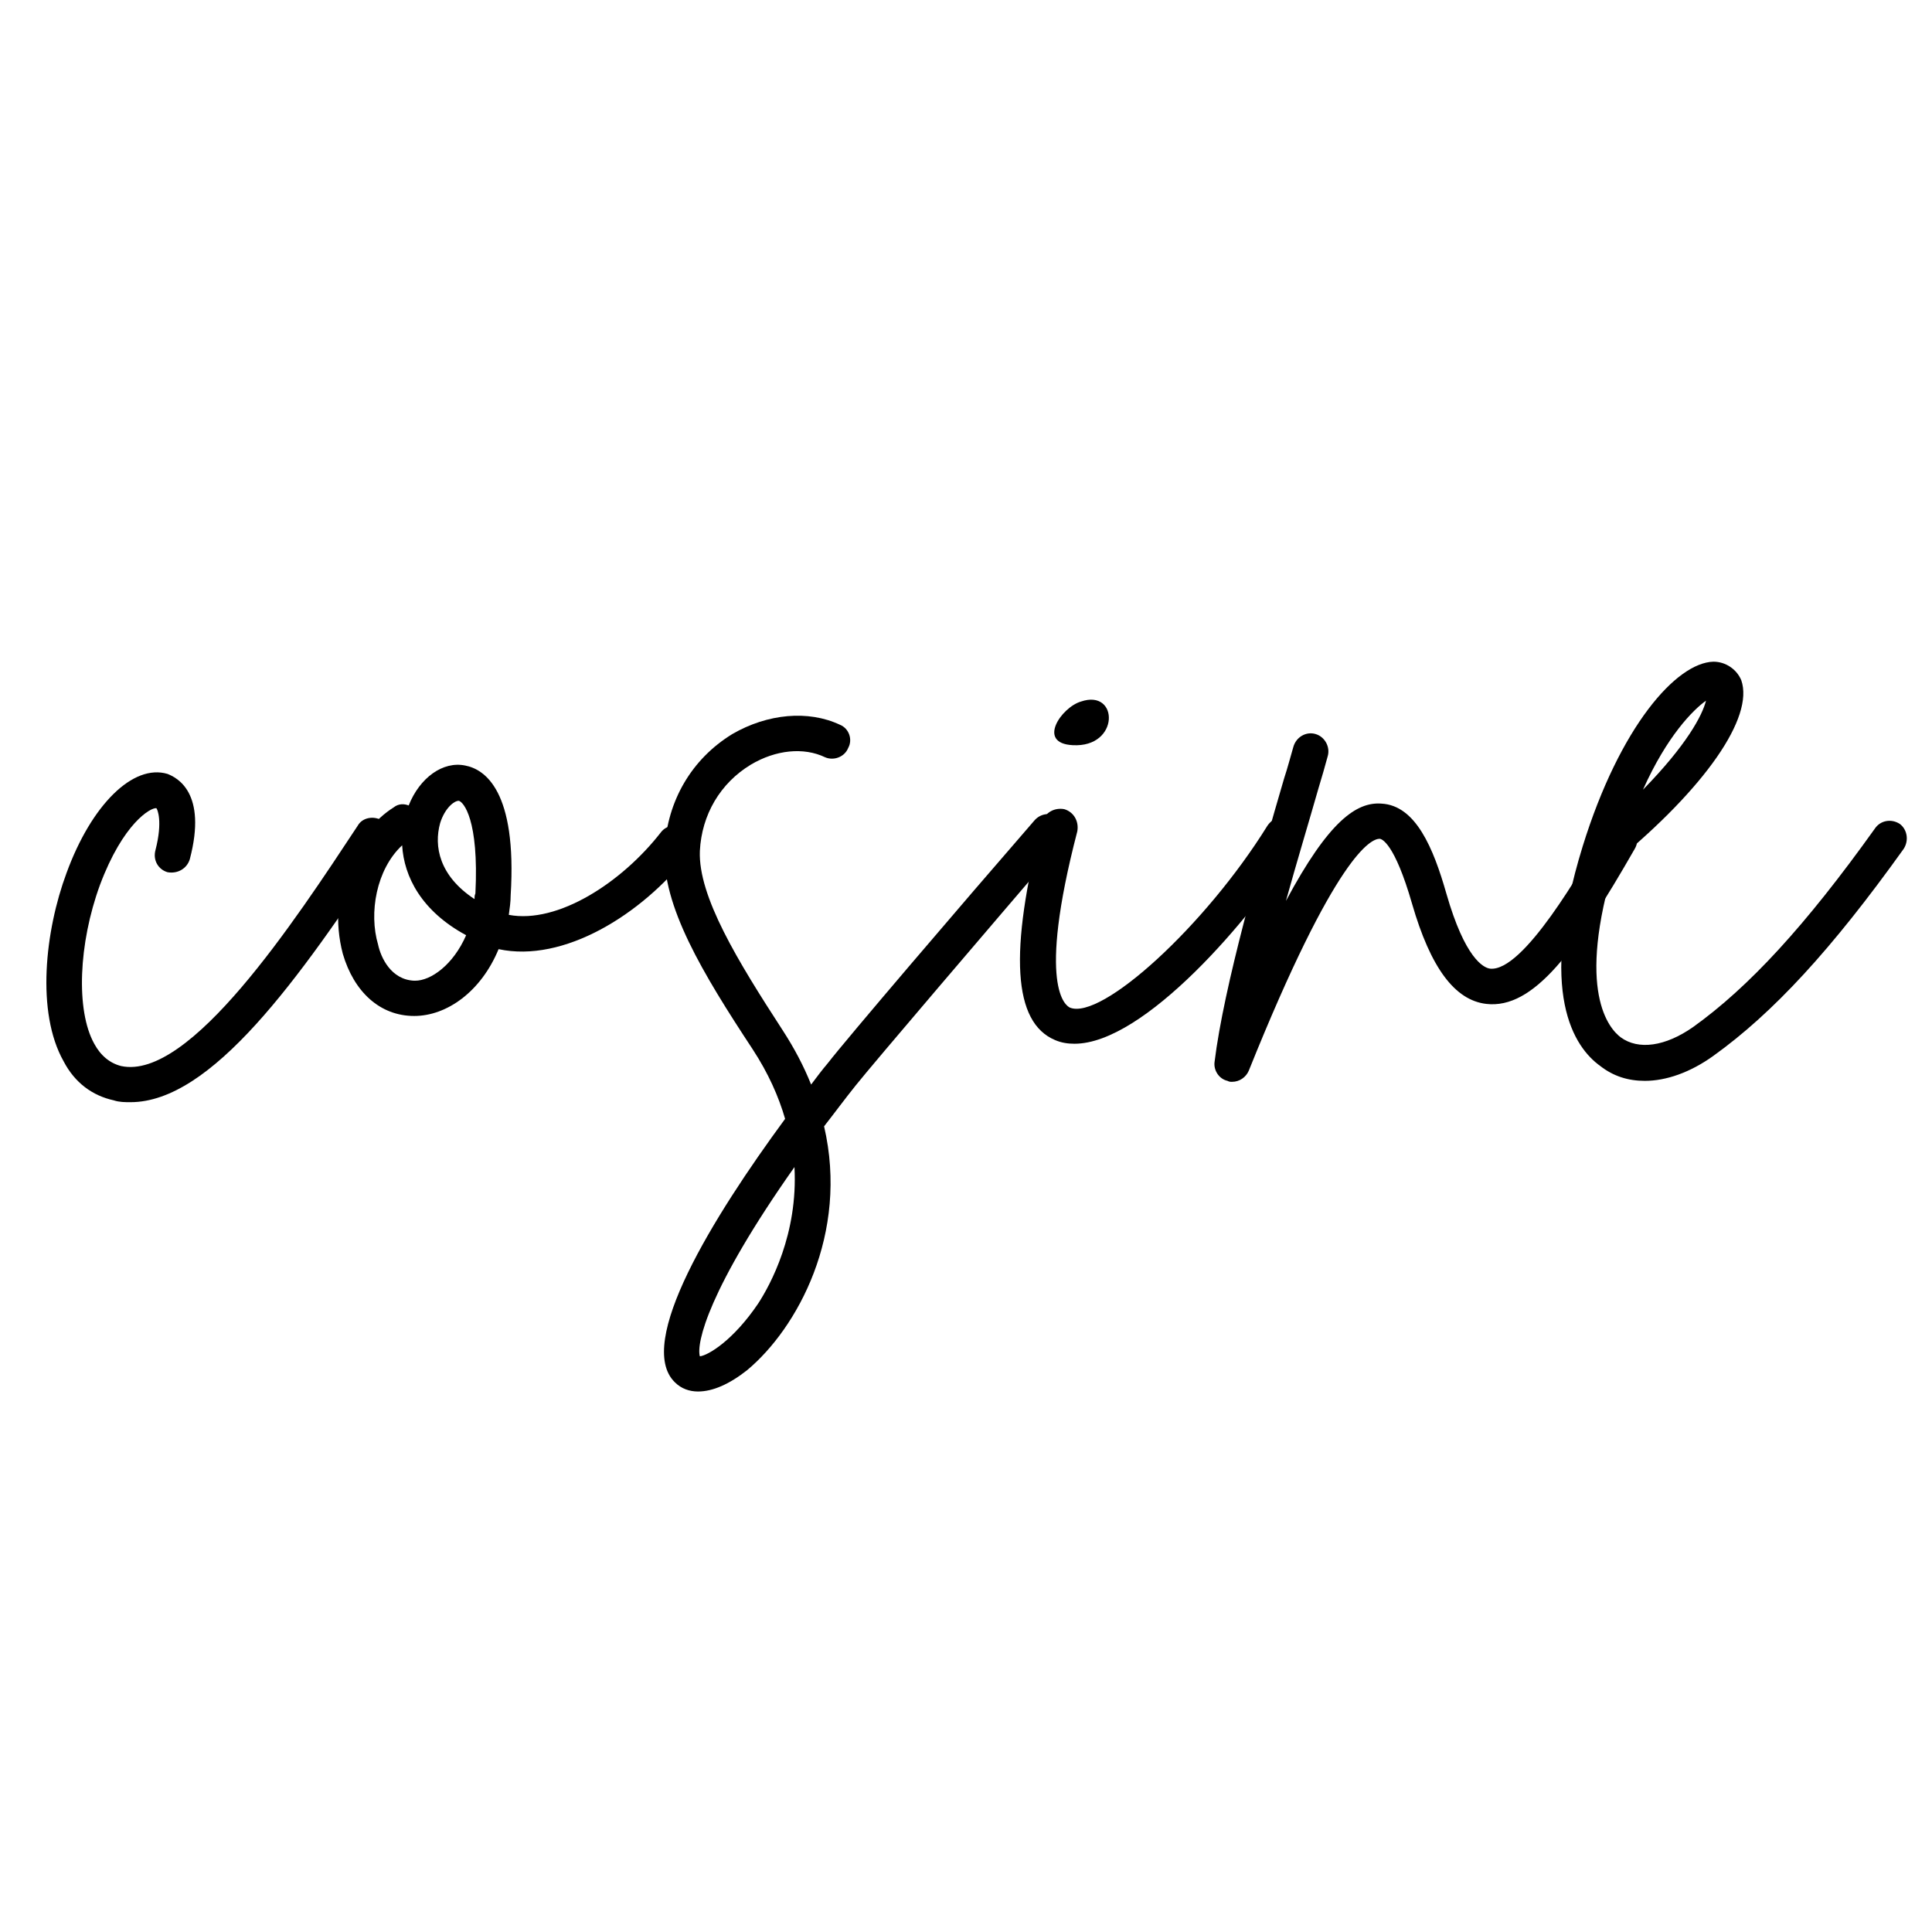
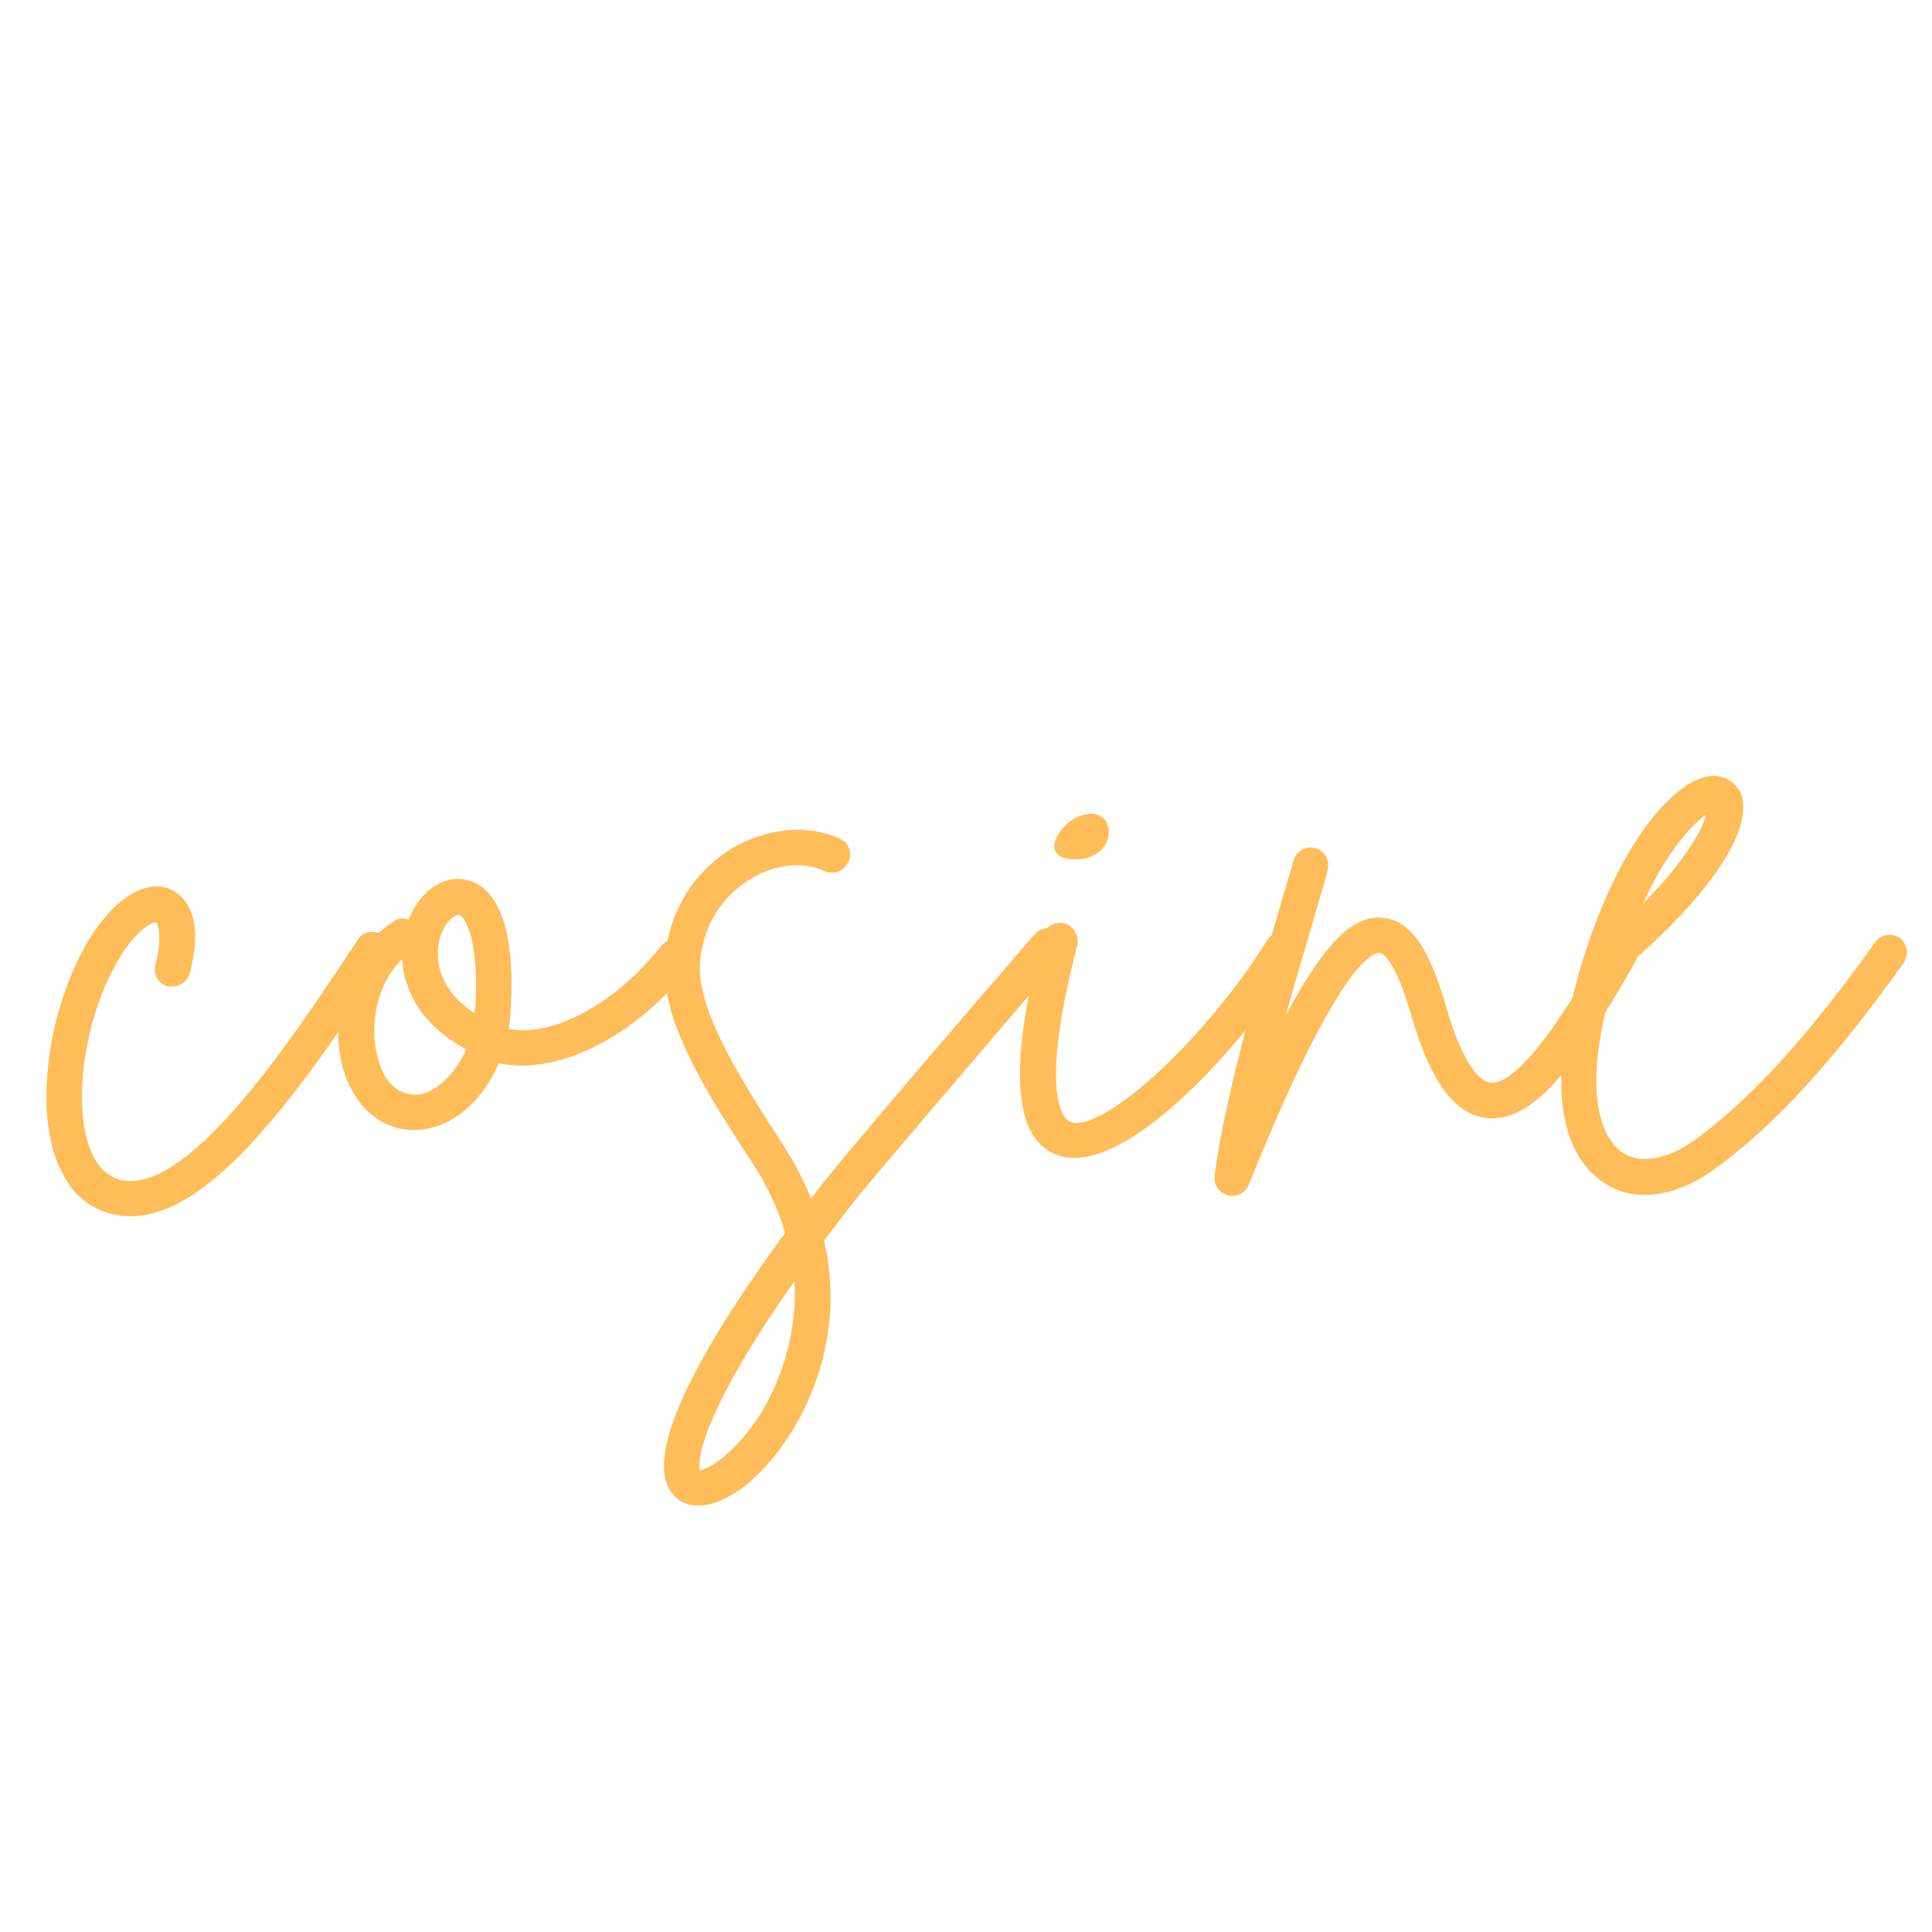
<svg xmlns="http://www.w3.org/2000/svg" width="500" zoomAndPan="magnify" viewBox="0 0 375 375" height="500" preserveAspectRatio="xMidYMid meet" version="1.0">
  <defs>
    <g />
  </defs>
  <rect x="-37.5" width="450" fill="#ffffff" y="-37.5" height="450" fill-opacity="1" />
  <rect x="-37.5" width="450" fill="#ffffff" y="-37.5" height="450" fill-opacity="1" />
-   <g fill="#000000" fill-opacity="1">
-     <g transform="translate(14.69825, 200.0739)">
+   <g fill="#ffbd59" fill-opacity="1">
+     <g transform="translate(14.69825, 222.2153)">
      <g>
        <path d="M 59.406 -40.859 C 57.781 -41.766 55.625 -41.406 54.719 -39.781 C 42.484 -21.234 22.141 9.719 8.812 6.844 C 6.656 6.297 4.859 4.859 3.594 2.516 C 0 -3.953 0.547 -16.922 4.688 -28.266 C 9.188 -40.312 14.578 -43.375 15.656 -43.203 C 15.844 -43.016 16.922 -40.688 15.484 -35.094 C 14.938 -33.125 16.016 -31.312 17.812 -30.781 C 19.797 -30.422 21.594 -31.5 22.141 -33.297 C 25.562 -46.266 19.625 -49.141 17.812 -49.859 C 11.156 -51.844 3.062 -43.922 -1.797 -30.594 C -5.938 -19.438 -7.734 -3.594 -2.344 5.938 C -0.188 10.078 3.234 12.594 7.375 13.5 C 8.453 13.859 9.547 13.859 10.625 13.859 C 26.281 13.859 43.203 -9.719 60.484 -36 C 61.562 -37.625 61.016 -39.781 59.406 -40.859 Z M 59.406 -40.859 " />
      </g>
    </g>
  </g>
-   <g fill="#000000" fill-opacity="1">
-     <g transform="translate(67.97825, 200.0739)">
+   <g fill="#ffbd59" fill-opacity="1">
+     <g transform="translate(67.97825, 222.2153)">
      <g>
        <path d="M 65.156 -39.062 C 63.547 -40.312 61.375 -39.953 60.297 -38.516 C 52.734 -28.797 40.312 -20.703 30.781 -22.5 C 30.953 -23.766 31.141 -25.016 31.141 -26.281 C 32.406 -46.625 26.094 -50.766 22.312 -51.484 C 18 -52.375 13.5 -49.141 11.344 -43.734 C 10.438 -44.094 9.359 -44.094 8.453 -43.375 C 1.266 -38.875 -4.688 -27.359 -1.438 -14.938 C 0.719 -7.562 5.766 -2.875 12.422 -2.875 C 18.719 -2.875 25.375 -7.562 28.797 -15.844 C 41.406 -13.141 56.516 -22.5 65.703 -34.203 C 66.953 -35.812 66.594 -37.984 65.156 -39.062 Z M 12.594 -9.719 C 12.422 -9.719 12.422 -9.719 12.422 -9.719 C 7.922 -9.906 5.938 -14.219 5.406 -16.734 C 3.594 -22.859 5.047 -31.312 10.078 -36 C 10.438 -29.875 13.859 -23.219 22.5 -18.547 C 19.984 -12.781 15.656 -9.719 12.594 -9.719 Z M 24.297 -26.641 C 24.125 -26.281 24.125 -25.922 24.125 -25.562 C 17.281 -30.062 16.203 -35.812 17.453 -40.312 C 18.359 -43.203 20.156 -44.641 21.062 -44.641 C 21.953 -44.453 25.016 -41.047 24.297 -26.641 Z M 24.297 -26.641 " />
      </g>
    </g>
  </g>
-   <g fill="#000000" fill-opacity="1">
-     <g transform="translate(125.5782, 200.0739)">
+   <g fill="#ffbd59" fill-opacity="1">
+     <g transform="translate(125.5782, 222.2153)">
      <g>
        <path d="M 80.094 -41.219 C 78.656 -42.484 76.5 -42.297 75.234 -40.859 C 61.016 -24.484 38.703 1.625 35.094 6.297 C 34.016 7.562 32.938 9 31.859 10.438 C 30.422 6.844 28.625 3.422 26.281 -0.188 C 17.641 -13.5 9.906 -26.094 10.266 -34.922 C 10.625 -41.938 14.219 -48.062 20.156 -51.656 C 25.016 -54.547 30.422 -55.078 34.562 -53.094 C 36.188 -52.375 38.344 -53.094 39.062 -54.906 C 39.953 -56.516 39.234 -58.688 37.438 -59.406 C 31.312 -62.281 23.406 -61.562 16.562 -57.594 C 8.641 -52.734 3.953 -44.641 3.422 -35.281 C 2.875 -24.297 10.797 -11.156 20.516 3.594 C 23.578 8.281 25.562 12.781 26.812 17.094 C 12.781 36.188 -2.344 60.656 5.406 68.219 C 6.656 69.484 8.281 70.016 9.906 70.016 C 12.781 70.016 16.016 68.578 19.438 65.875 C 29.156 57.781 39.234 39.422 34.375 18.547 C 36.359 16.016 38.344 13.312 40.5 10.625 C 44.094 6.125 66.422 -19.984 80.453 -36.359 C 81.719 -37.797 81.547 -39.953 80.094 -41.219 Z M 21.594 52.922 C 16.734 60.125 11.875 63 10.266 63.188 C 9.547 60.656 11.875 50.219 28.625 26.453 C 29.344 39.422 23.938 49.312 21.594 52.922 Z M 21.594 52.922 " />
      </g>
    </g>
-     <g transform="translate(198.1182, 200.0739)">
+     <g transform="translate(198.1182, 222.2153)">
      <g>
        <path d="M 52.562 -40.859 C 50.938 -41.938 48.953 -41.406 47.875 -39.781 C 35.812 -20.344 15.656 -1.984 9.547 -4.5 C 8.812 -4.859 3.062 -8.281 10.984 -38.703 C 11.344 -40.688 10.266 -42.484 8.453 -43.016 C 6.484 -43.375 4.688 -42.297 4.141 -40.5 C -2.344 -15.125 -1.438 -1.625 6.656 1.797 C 7.922 2.344 9.188 2.516 10.438 2.516 C 23.938 2.516 44.641 -21.594 53.812 -36.188 C 54.719 -37.797 54.188 -39.953 52.562 -40.859 Z M 10.078 -55.438 C 19.266 -54.906 19.078 -66.422 11.703 -63.906 C 7.922 -62.812 3.062 -55.797 10.078 -55.438 Z M 10.078 -55.438 " />
      </g>
    </g>
  </g>
-   <g fill="#000000" fill-opacity="1">
-     <g transform="translate(243.6583, 200.0739)">
+   <g fill="#ffbd59" fill-opacity="1">
+     <g transform="translate(243.6583, 222.2153)">
      <g>
        <path d="M 72.359 -40.141 C 70.734 -41.047 68.578 -40.5 67.688 -38.703 C 63.359 -31.312 52.016 -11.344 45.547 -12.062 C 44.281 -12.234 40.688 -14.047 37.078 -26.641 C 34.562 -35.453 31.141 -43.734 24.484 -44.094 C 19.625 -44.453 14.219 -40.688 5.938 -25.203 C 8.094 -32.938 10.438 -40.688 12.234 -46.984 C 12.953 -49.312 13.5 -51.297 14.047 -53.281 C 14.578 -55.078 13.5 -57.062 11.703 -57.594 C 9.906 -58.141 7.922 -57.062 7.375 -55.078 C 6.844 -53.281 6.297 -51.125 5.578 -48.953 C 0.906 -32.938 -6.125 -8.641 -7.922 6.125 C -8.094 7.734 -7.016 9.359 -5.406 9.719 C -5.047 9.906 -4.859 9.906 -4.5 9.906 C -3.062 9.906 -1.797 9 -1.266 7.734 C 15.656 -34.375 22.5 -37.266 24.125 -37.266 C 24.484 -37.266 27 -36.547 30.422 -24.656 C 34.016 -12.234 38.703 -5.938 44.812 -5.219 C 54 -4.141 62.281 -15.484 73.625 -35.281 C 74.703 -37.078 73.984 -39.062 72.359 -40.141 Z M 72.359 -40.141 " />
      </g>
    </g>
  </g>
-   <g fill="#000000" fill-opacity="1">
-     <g transform="translate(307.9182, 200.0739)">
+   <g fill="#ffbd59" fill-opacity="1">
+     <g transform="translate(307.9182, 222.2153)">
      <g>
        <path d="M 60.844 -40.141 C 59.219 -41.219 57.062 -40.859 55.984 -39.234 C 42.484 -20.344 31.5 -8.453 20.703 -0.719 C 15.297 3.062 10.078 3.781 6.656 1.266 C 4.5 -0.359 -2.156 -7.562 5.578 -32.766 C 23.047 -47.156 32.578 -60.844 30.062 -68.047 C 29.156 -70.203 27 -71.641 24.656 -71.641 C 17.453 -71.453 6.484 -59.047 -0.719 -35.812 C -9.547 -7.203 -2.344 3.234 2.703 6.844 C 5.219 8.812 8.094 9.719 11.344 9.719 C 15.484 9.719 20.156 8.094 24.656 4.859 C 36.188 -3.422 47.516 -15.656 61.562 -35.281 C 62.641 -36.906 62.281 -39.062 60.844 -40.141 Z M 23.219 -64.078 C 22.5 -61.203 19.438 -55.438 10.984 -46.797 C 15.656 -57.234 20.703 -62.281 23.219 -64.078 Z M 23.219 -64.078 " />
      </g>
    </g>
  </g>
</svg>
